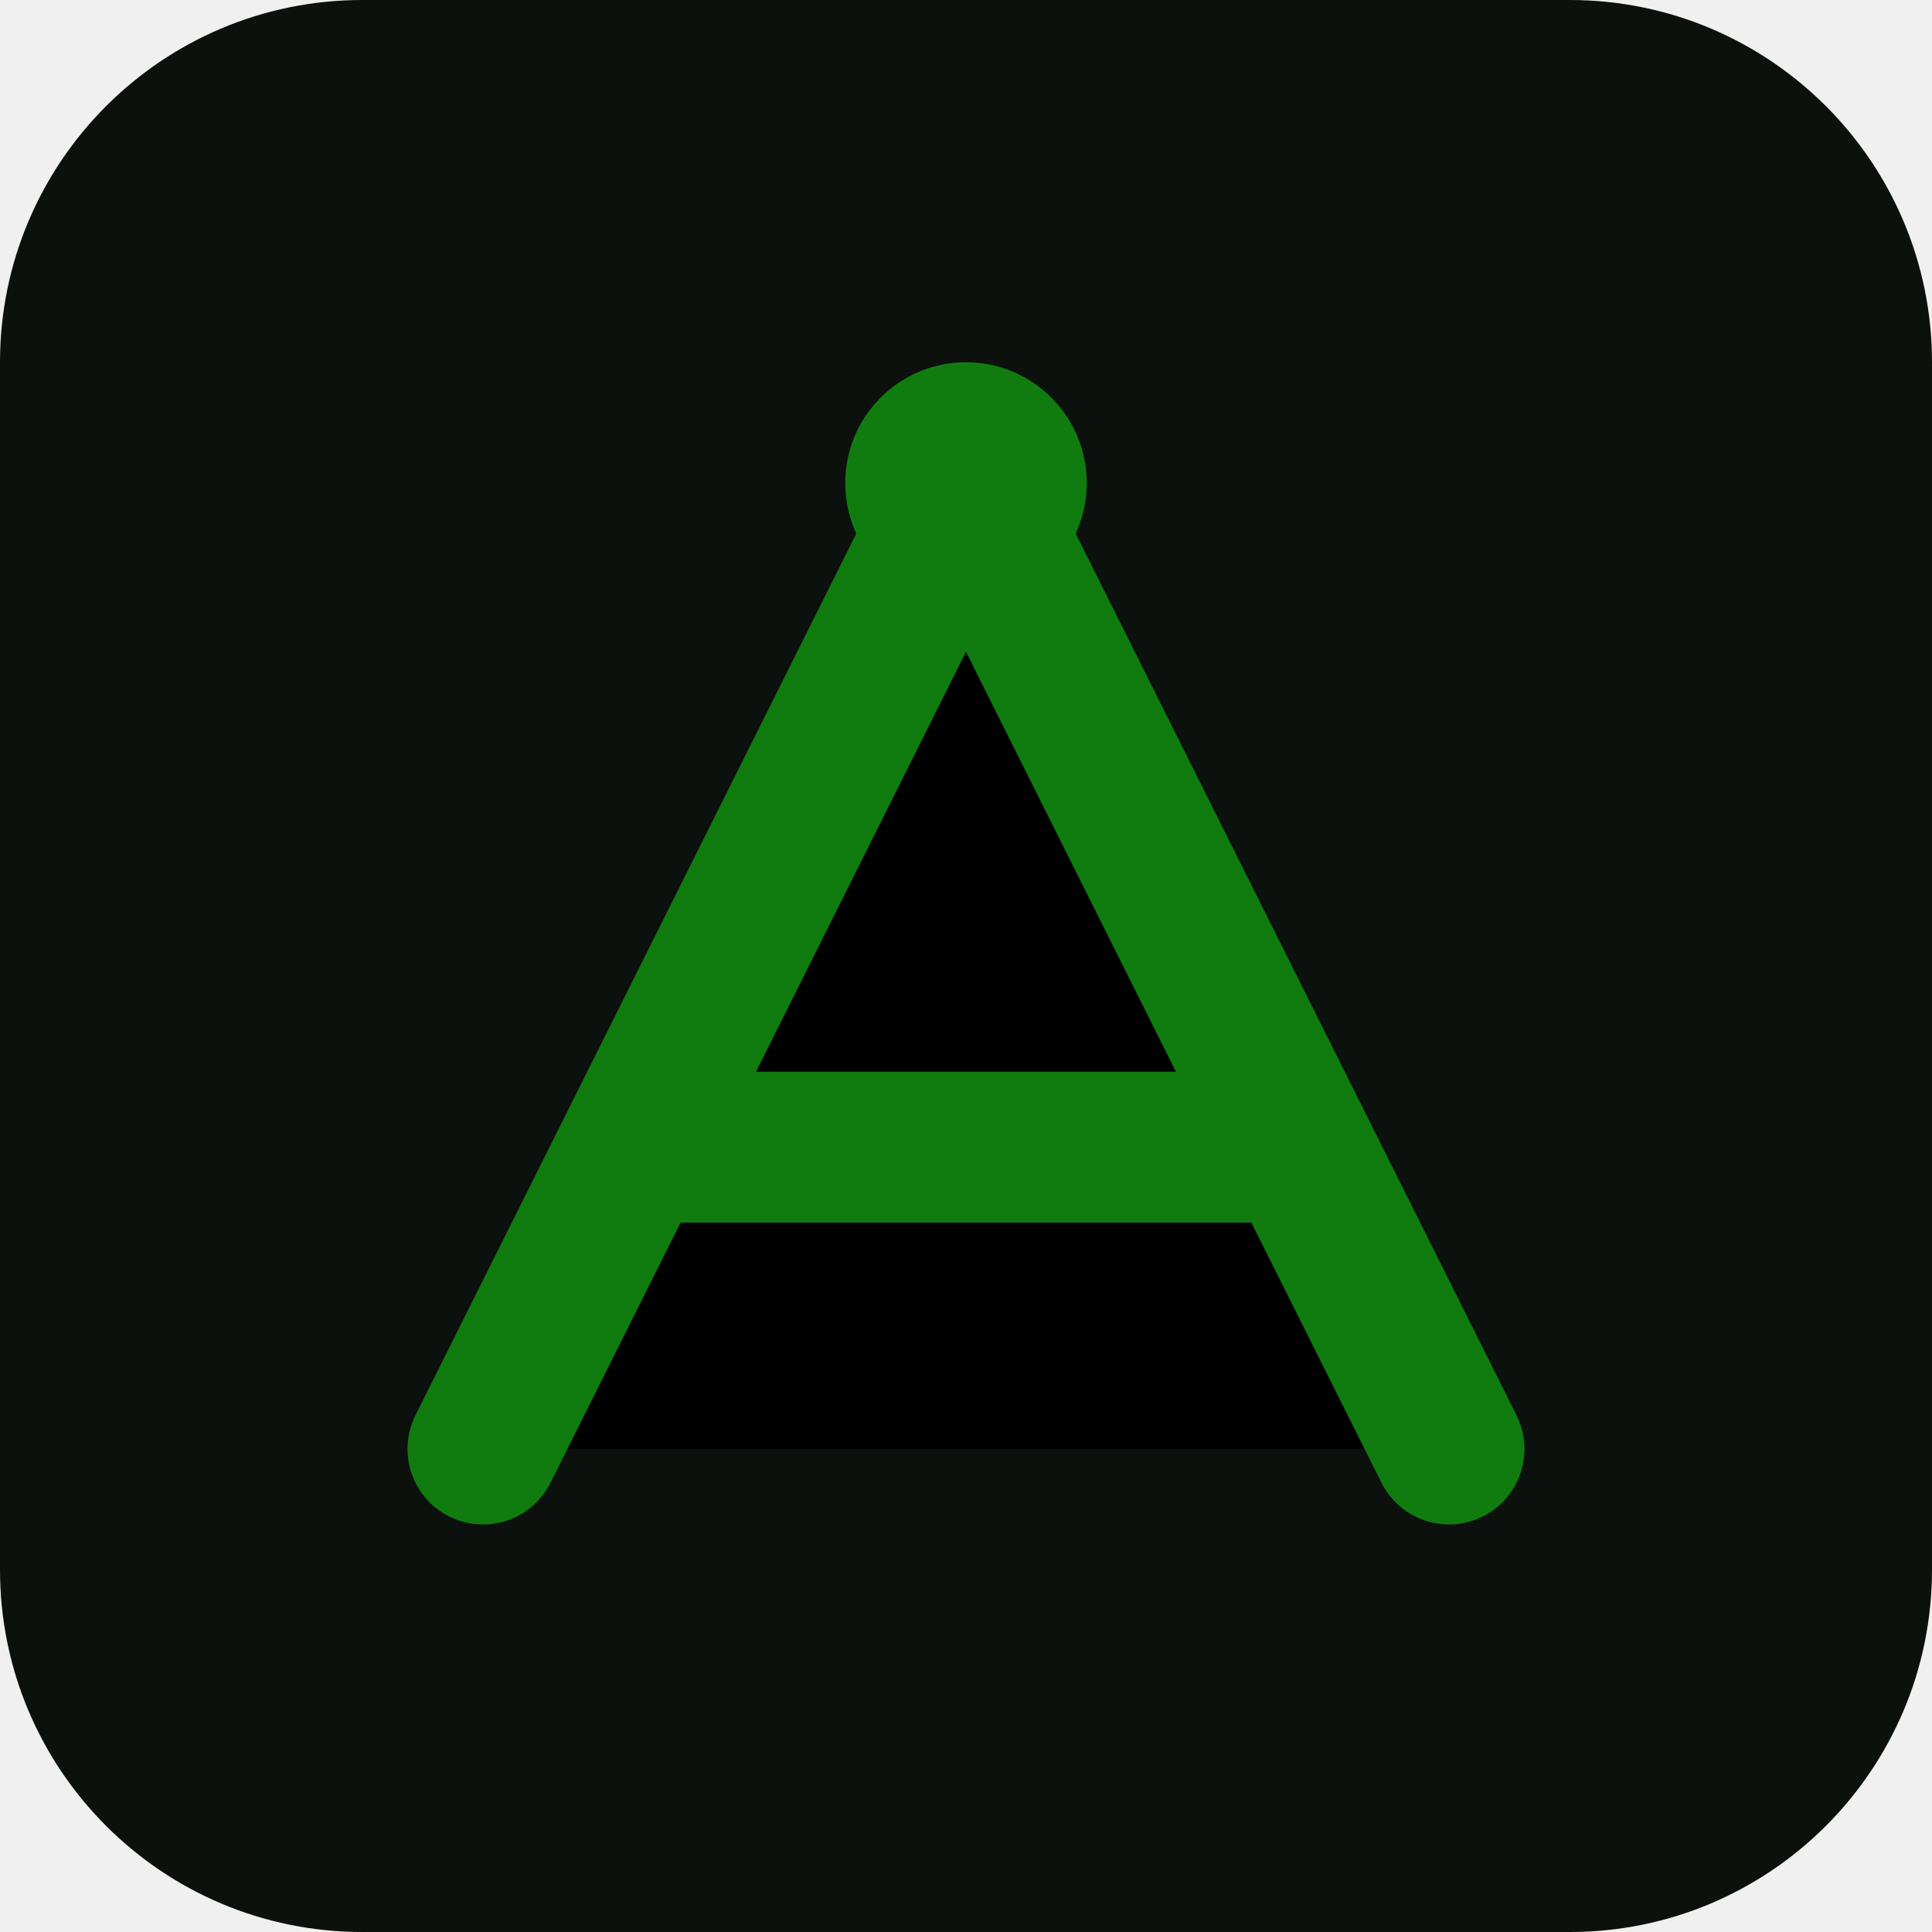
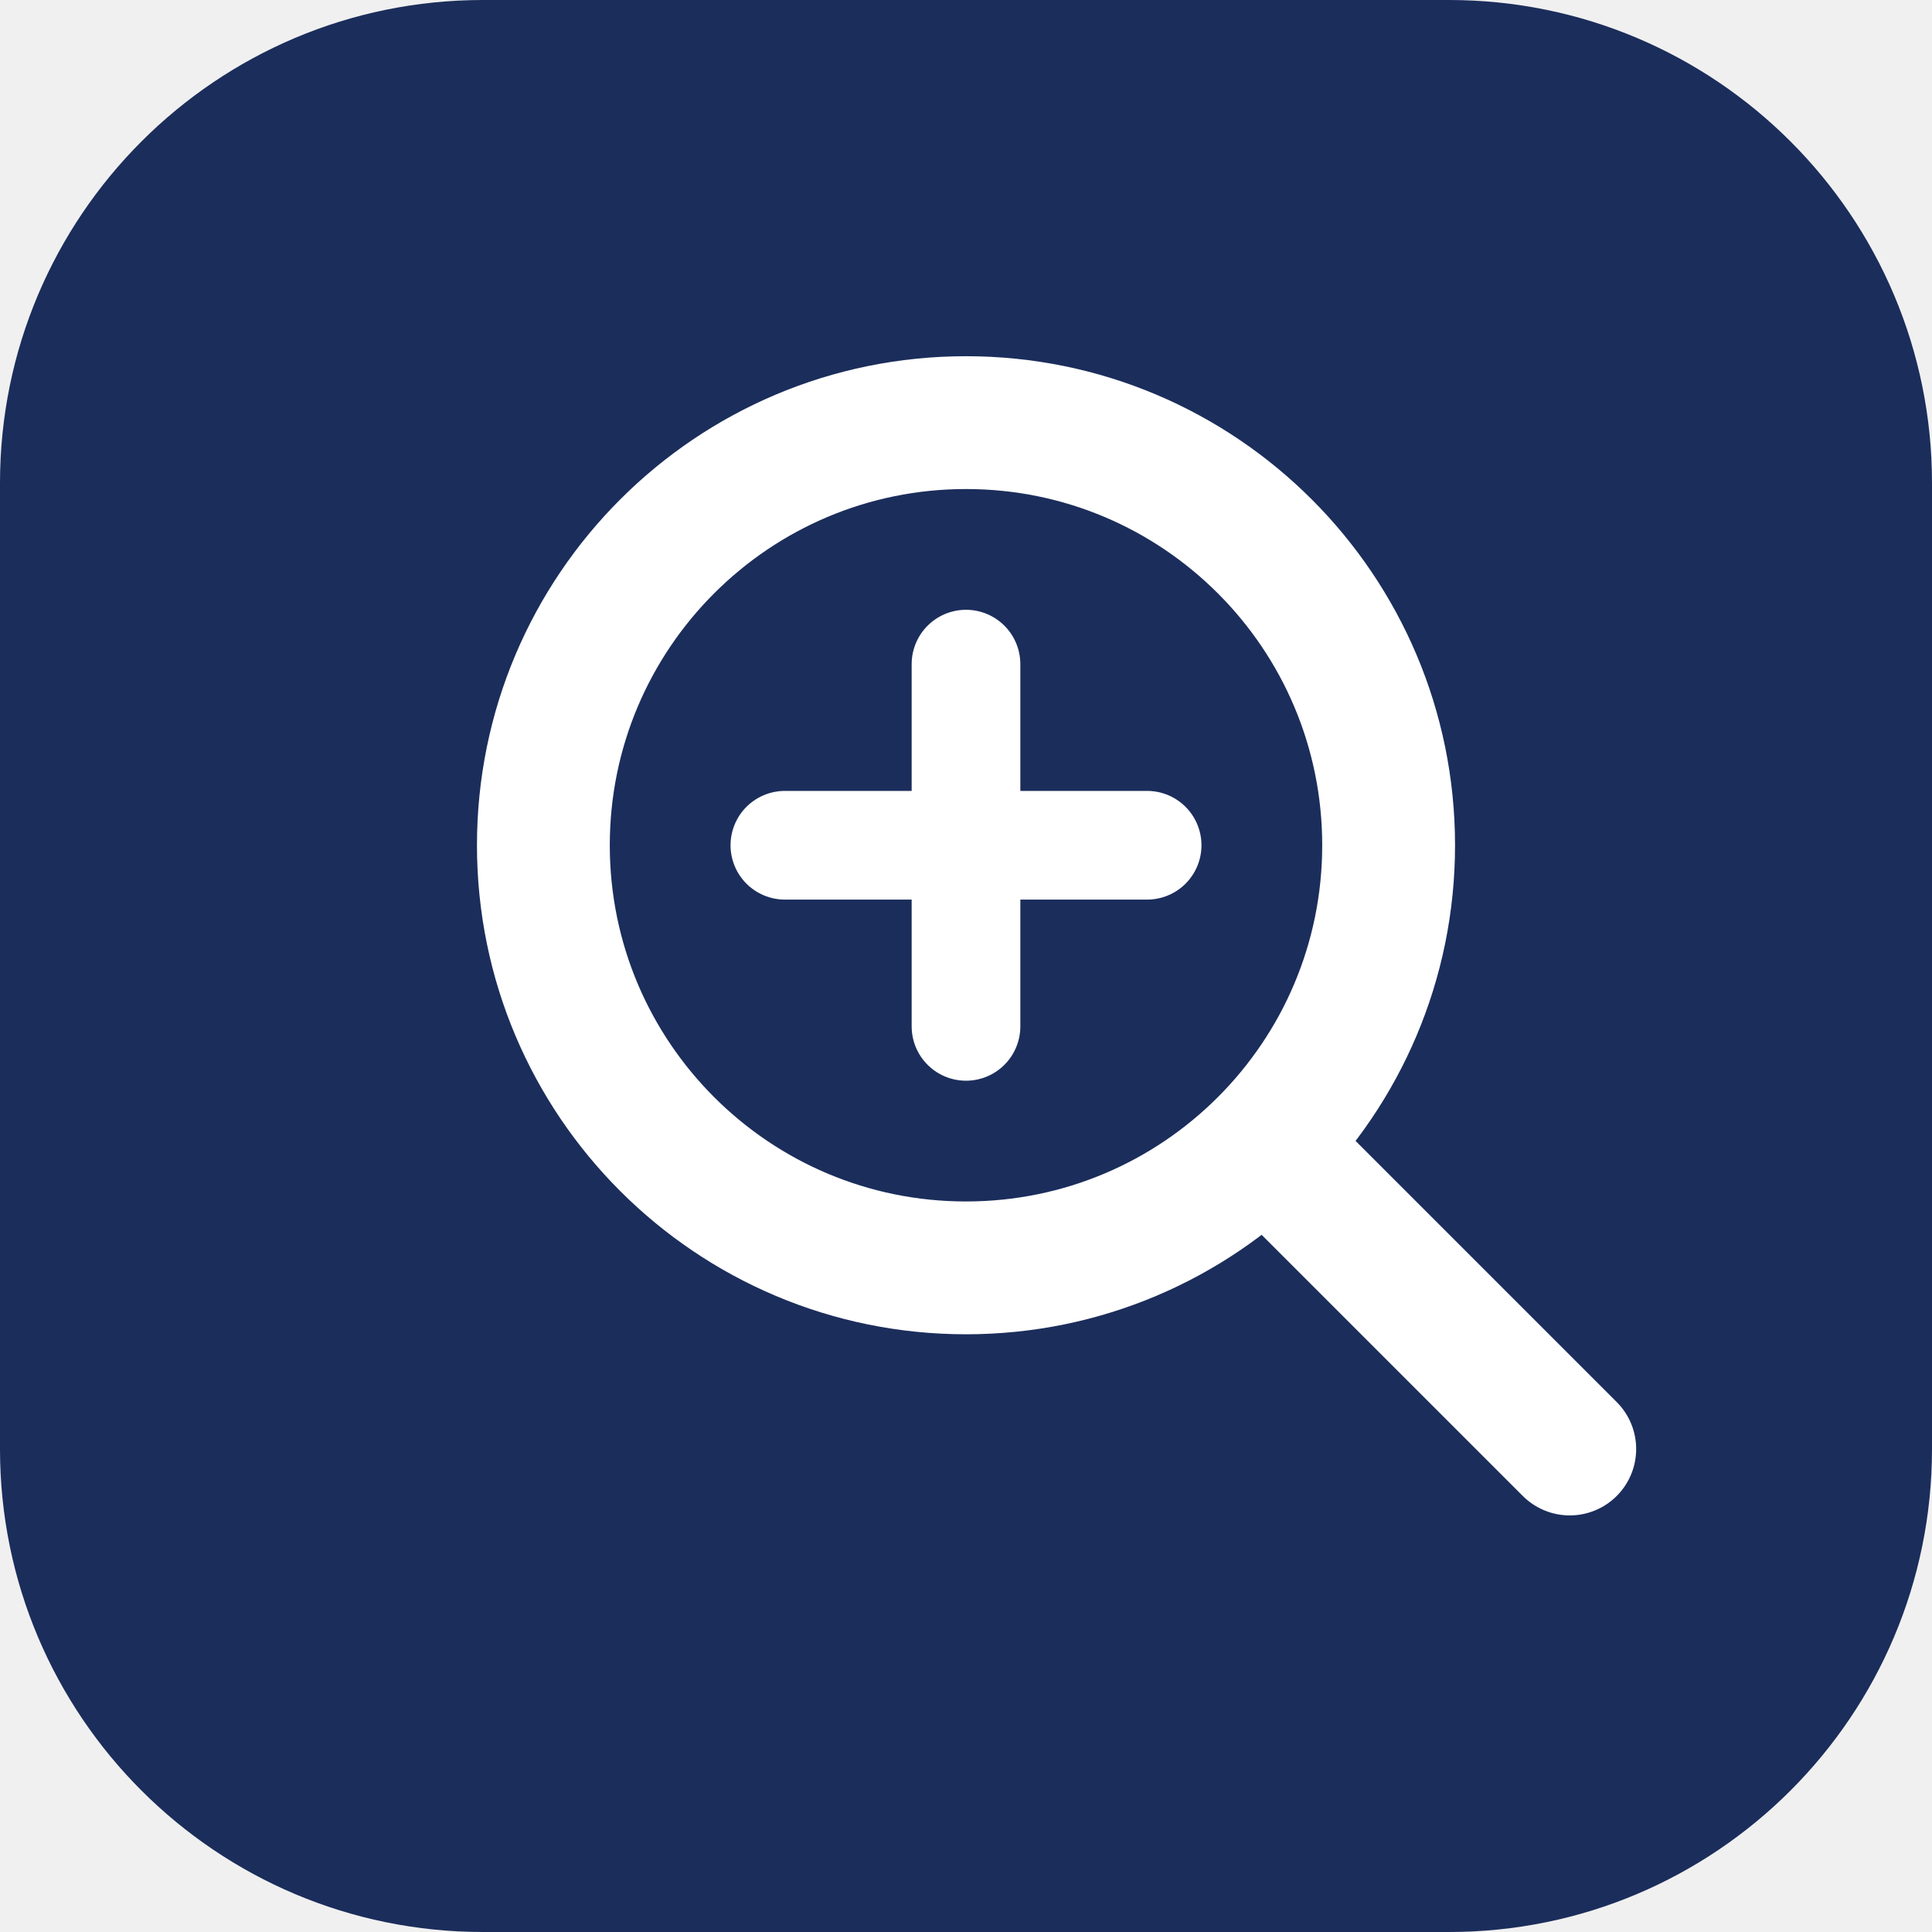
<svg xmlns="http://www.w3.org/2000/svg" viewBox="0 0 32 32">
-   <rect width="32" height="32" rx="6" fill="#0D110D" />
-   <path d="M8 24L16 8L24 24M11 19H21" stroke="#107C10" stroke-width="2.5" stroke-linecap="round" stroke-linejoin="round" />
-   <circle cx="16" cy="8" r="2" fill="#107C10" />
+   <rect width="32" height="32" rx="8" fill="#1B2D5B" />
+   <circle cx="16" cy="14" r="7" fill="none" stroke="white" stroke-width="2.2" />
+   <line x1="21.5" y1="19.5" x2="26" y2="24" stroke="white" stroke-width="2.2" stroke-linecap="round" />
+   <line x1="13" y1="14" x2="19" y2="14" stroke="white" stroke-width="1.8" stroke-linecap="round" />
+   <line x1="16" y1="11" x2="16" y2="17" stroke="white" stroke-width="1.8" stroke-linecap="round" />
</svg>
